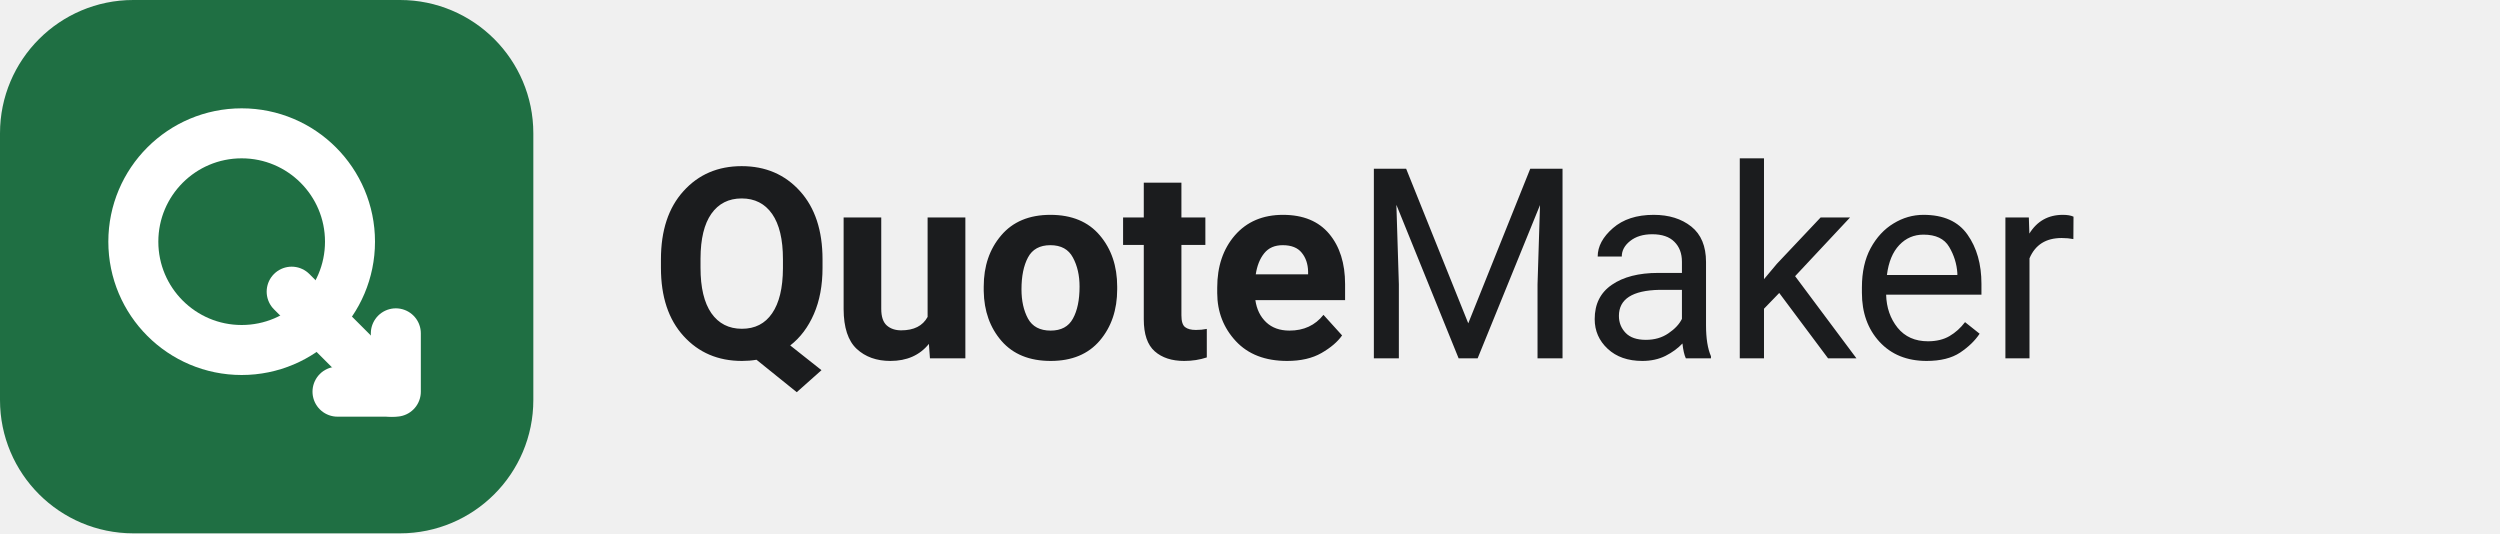
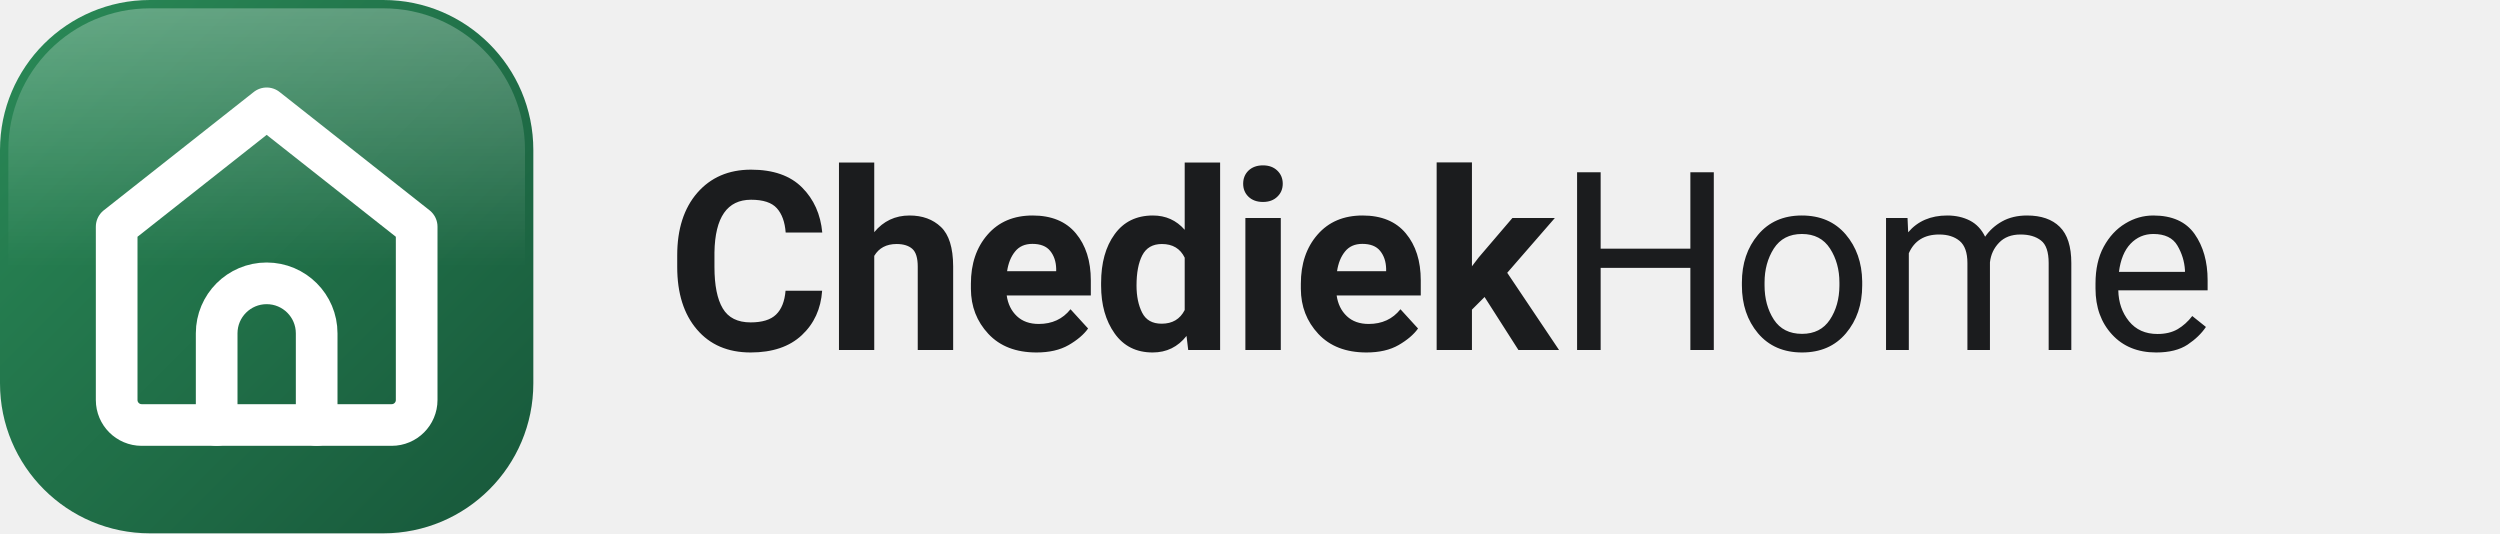
- <svg xmlns="http://www.w3.org/2000/svg" viewBox="0 0 300 64" role="img" aria-label="QuoteMaker">
-   <rect width="64" height="64" rx="16" fill="#1f6f43" />
-   <circle cx="29" cy="29" r="13" fill="none" stroke="#fff" stroke-width="6" />
-   <path d="M35 35 47 47" stroke="#fff" stroke-width="6" stroke-linecap="round" />
-   <path d="M40.5 47H47.5V40" fill="none" stroke="#fff" stroke-width="6" stroke-linecap="round" stroke-linejoin="round" />
-   <text x="78" y="43" font-family="system-ui,-apple-system,'Segoe UI',Roboto,Helvetica,Arial,sans-serif" font-size="32" font-weight="700" letter-spacing="-0.5" fill="#1b1c1e">Quote<tspan font-weight="400">Maker</tspan>
+ <svg xmlns="http://www.w3.org/2000/svg" viewBox="0 0 300 64" role="img" aria-label="Chediek Home">
+   <defs>
+     <linearGradient id="g" x1="0" y1="0" x2="1" y2="1">
+       <stop offset="0" stop-color="#2a8a57" />
+       <stop offset="1" stop-color="#17573a" />
+     </linearGradient>
+     <linearGradient id="s" x1="0" y1="0" x2="0" y2="1">
+       <stop offset="0" stop-color="#fff" stop-opacity=".28" />
+       <stop offset=".5" stop-color="#fff" stop-opacity="0" />
+     </linearGradient>
+   </defs>
+   <rect width="64" height="64" rx="18" fill="url(#g)" />
+   <rect x="1" y="1" width="62" height="62" rx="17" fill="url(#s)" />
+   <path d="M50 27.2 32 13 14 27.2V48a3 3 0 0 0 3 3h30a3 3 0 0 0 3-3z" fill="none" stroke="#fff" stroke-width="5" stroke-linecap="round" stroke-linejoin="round" />
+   <path d="M26 51V40a6 6 0 0 1 12 0v11" fill="none" stroke="#fff" stroke-width="5" stroke-linecap="round" />
+   <text x="80" y="42" font-family="system-ui,-apple-system,'Segoe UI',Roboto,Helvetica,Arial,sans-serif" font-size="30" font-weight="700" letter-spacing="-0.5" fill="#1b1c1e">Chediek<tspan font-weight="400"> Home</tspan>
  </text>
</svg>
